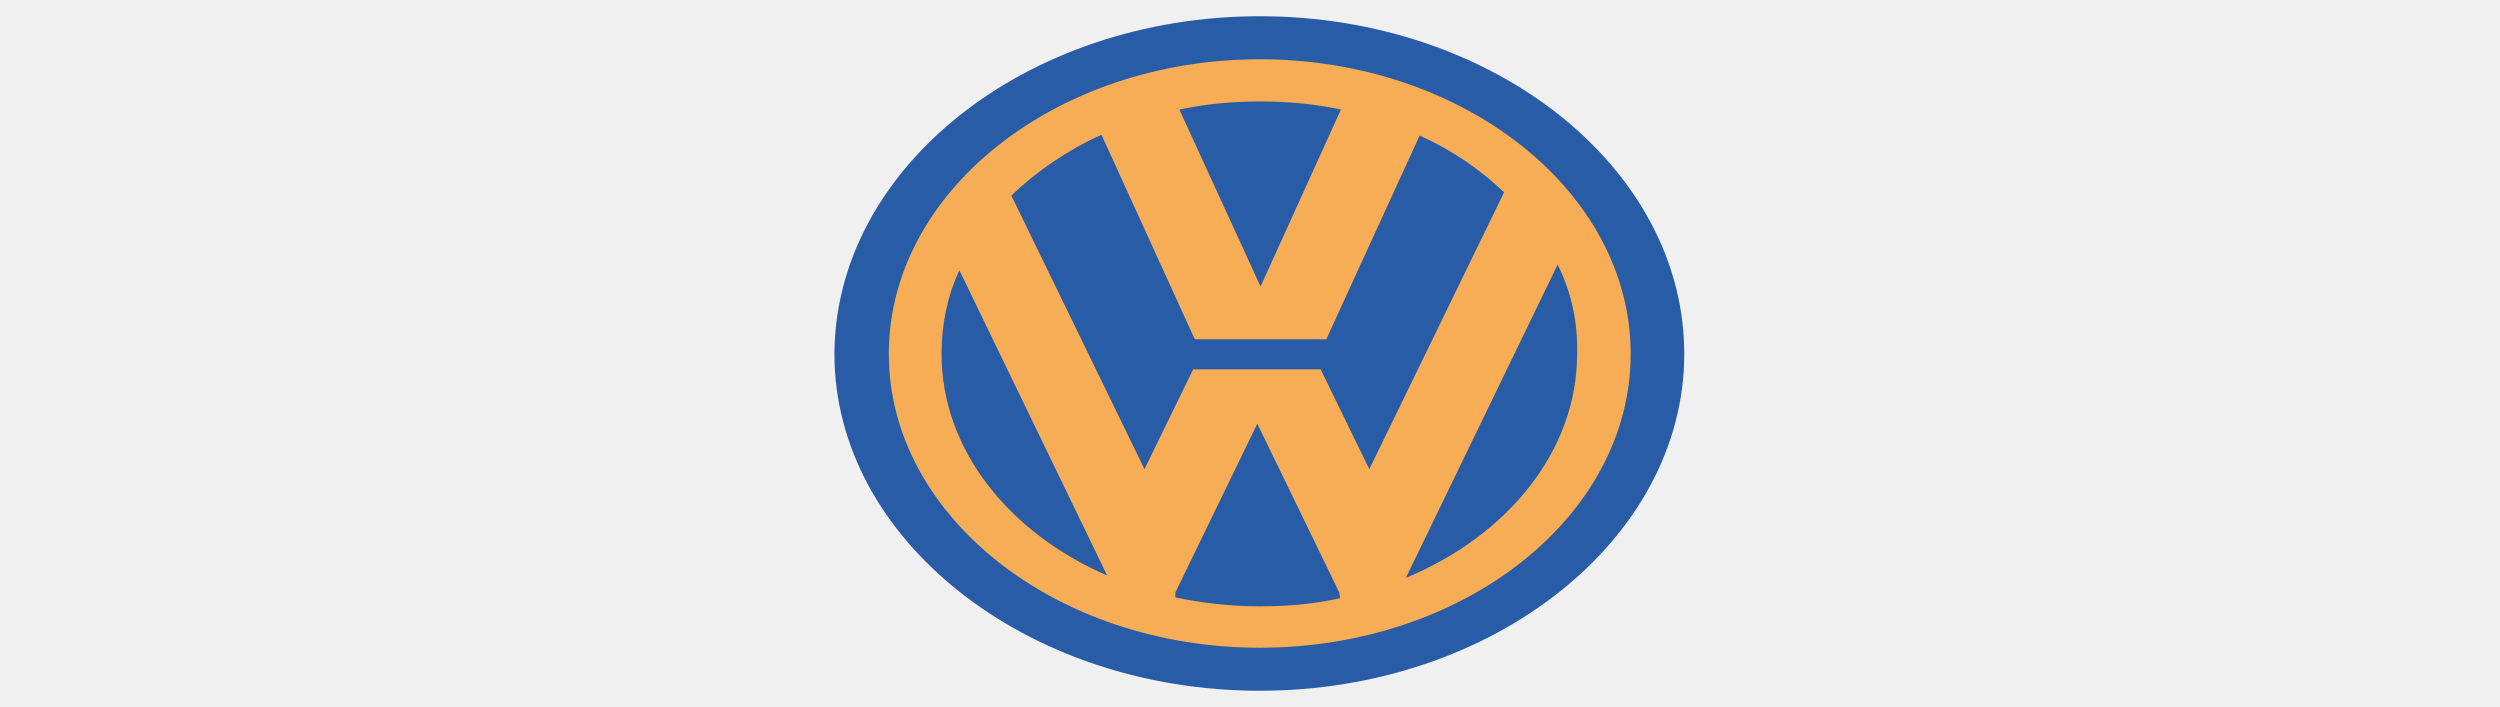
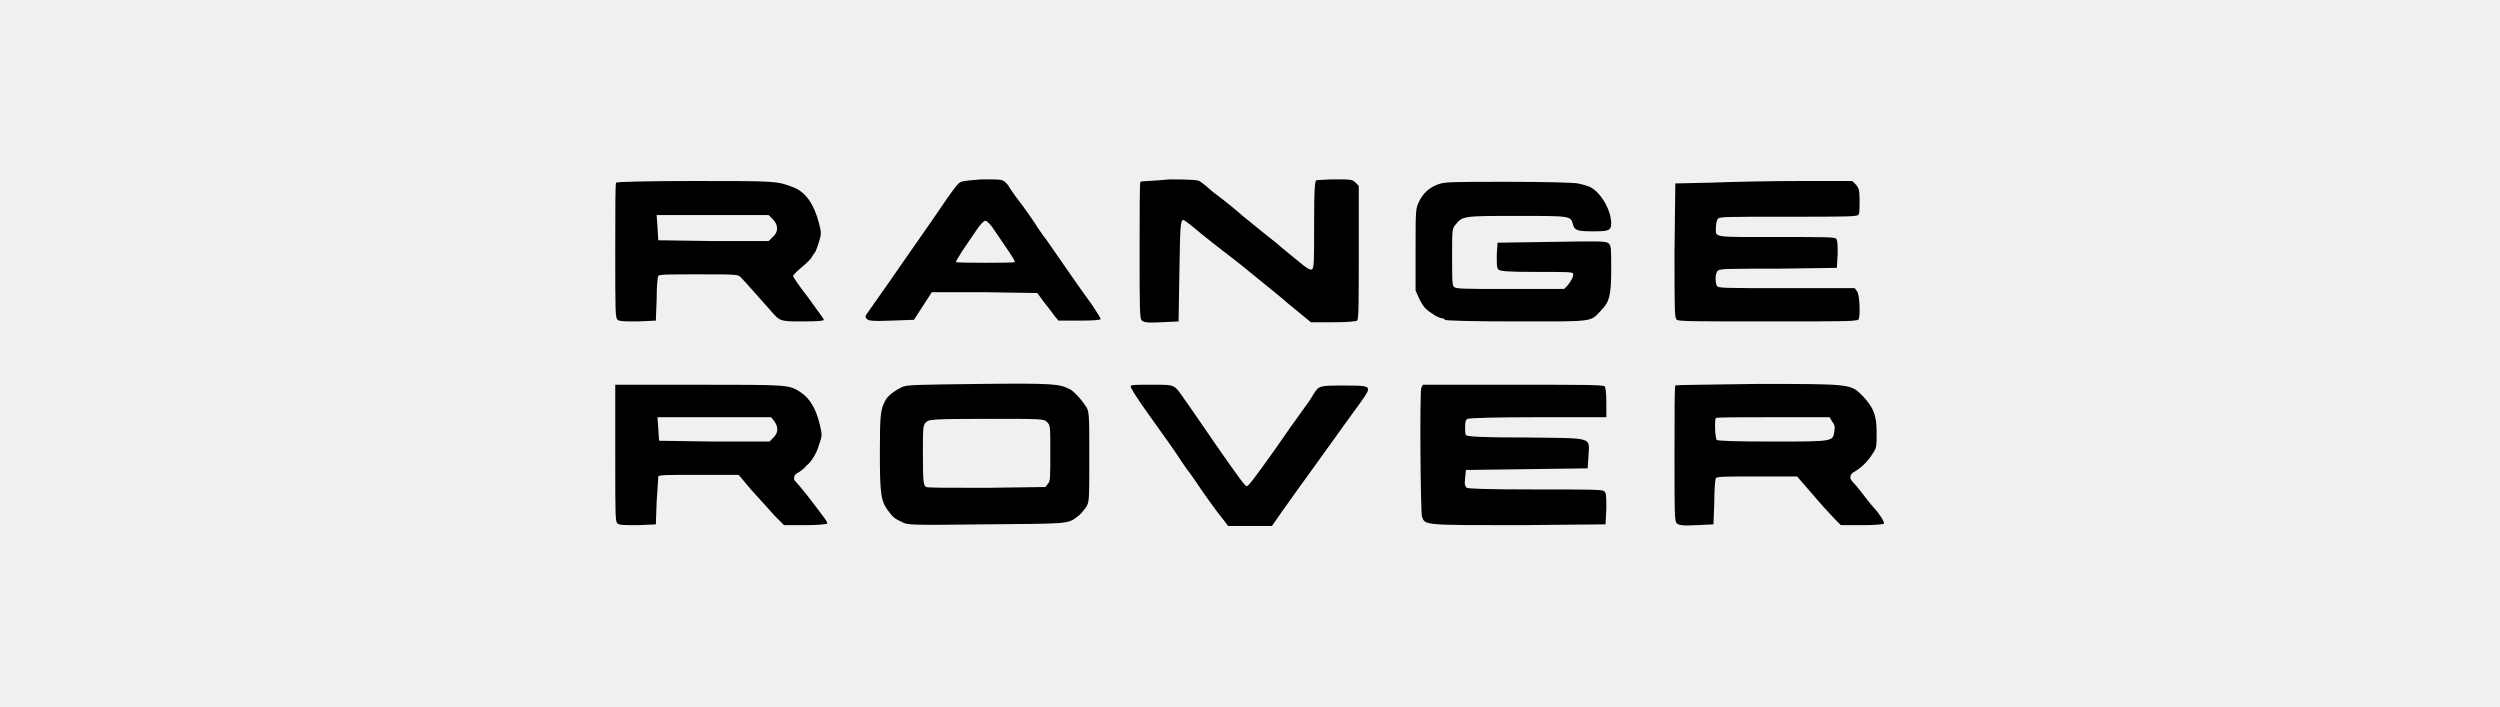
- <svg xmlns="http://www.w3.org/2000/svg" version="1.1" id="Layer_1" x="0px" y="0px" viewBox="0 0 308 87" width="308" height="87" enable-background="new 0 0 308 87" xml:space="preserve">
-   <g display="none">
-     <linearGradient id="SVGID_1_" gradientUnits="userSpaceOnUse" x1="-2733.635" y1="1665.2" x2="-2733.635" y2="1669.814" gradientTransform="matrix(12.5 0 0 12.5 34325.438 -20806.131)">
+ <svg xmlns="http://www.w3.org/2000/svg" version="1.1" id="Layer_1" x="0px" y="0px" viewBox="0 0 308 87" style="enable-background:new 0 0 308 87;" xml:space="preserve">
+   <style type="text/css">
+ 	.st0{display:none;}
+ 	.st1{display:inline;fill:url(#SVGID_1_);}
+ 	.st2{display:inline;fill:url(#SVGID_00000003085319999871985890000006247679331947112618_);}
+ 	.st3{display:inline;fill:url(#SVGID_00000172411994308585301350000016108571929083932861_);}
+ 	.st4{display:inline;fill:url(#SVGID_00000165944597321698440430000013253103785482102912_);}
+ 	.st5{display:inline;fill:#FFFFFF;}
+ 	.st6{display:inline;fill:url(#SVGID_00000152952269188273012010000005672927777083665048_);}
+ 	.st7{display:inline;fill:url(#SVGID_00000123415921739946663340000017354162161845854625_);}
+ 	.st8{display:inline;fill:#8C8C8C;}
+ 	.st9{display:inline;fill:#4D4D4D;}
+ 	.st10{display:inline;fill:#252525;}
+ 	.st11{display:inline;fill:url(#SVGID_00000002353014590706938630000000243608610693044368_);}
+ </style>
+   <g class="st0">
+     <linearGradient id="SVGID_1_" gradientUnits="userSpaceOnUse" x1="-4214.835" y1="1744.56" x2="-4214.835" y2="1749.174" gradientTransform="matrix(12.5 0 0 12.5 52840.438 -21798.131)">
      <stop offset="0.194" style="stop-color:#FFFFFF" />
      <stop offset="0.208" style="stop-color:#F8F8F8" />
      <stop offset="0.366" style="stop-color:#AEAEAE" />
      <stop offset="0.513" style="stop-color:#707070" />
      <stop offset="0.647" style="stop-color:#404040" />
      <stop offset="0.764" style="stop-color:#1D1D1D" />
      <stop offset="0.86" style="stop-color:#080808" />
      <stop offset="0.922" style="stop-color:#000000" />
    </linearGradient>
-     <path display="inline" fill="url(#SVGID_1_)" d="M205.9,34.7c-1-0.2-2.1-0.3-4.5-0.5c-9.8-0.3-34.1-1-46.4-1   c-12.4,0-36.6,0.7-46.4,1c-2.4,0.2-3.5,0.3-4.5,0.5c-3.1,0.6-3.8,1.4-3.8,3.1v11.5c0,1.7,2.4,2.8,4,3s2.7,0.3,4.4,0.4   c8.8,0.4,29.2,1.3,46.3,1.3c17.2,0,37.6-0.9,46.3-1.3c1.7-0.1,2.8-0.2,4.4-0.4c1.6-0.2,4-1.4,4-3V37.7   C209.7,36.1,209,35.2,205.9,34.7L205.9,34.7z" />
-     <radialGradient id="SVGID_00000132810710379981008200000003706342902265329559_" cx="-1860.545" cy="2348.246" r="89.915" gradientTransform="matrix(0.8488 0 0 0.6417 1703.459 -1513.251)" gradientUnits="userSpaceOnUse">
+     <path class="st1" d="M205.9,34.7c-1-0.2-2.1-0.3-4.5-0.5c-9.8-0.3-34.1-1-46.4-1c-12.4,0-36.6,0.7-46.4,1c-2.4,0.2-3.5,0.3-4.5,0.5   c-3.1,0.6-3.8,1.4-3.8,3.1v11.5c0,1.7,2.4,2.8,4,3s2.7,0.3,4.4,0.4c8.8,0.4,29.2,1.3,46.3,1.3c17.2,0,37.6-0.9,46.3-1.3   c1.7-0.1,2.8-0.2,4.4-0.4c1.6-0.2,4-1.4,4-3V37.7C209.7,36.1,209,35.2,205.9,34.7L205.9,34.7z" />
+     <radialGradient id="SVGID_00000040554544653330302290000013582985790451448492_" cx="-1573.75" cy="3894.139" r="89.915" gradientTransform="matrix(0.8488 0 0 0.6417 1460.027 -2505.251)" gradientUnits="userSpaceOnUse">
      <stop offset="0.202" style="stop-color:#FFFFFF" />
      <stop offset="0.382" style="stop-color:#FDFDFD" />
      <stop offset="0.487" style="stop-color:#F4F4F4" />
      <stop offset="0.573" style="stop-color:#E6E6E6" />
      <stop offset="0.648" style="stop-color:#D2D2D2" />
      <stop offset="0.689" style="stop-color:#C4C4C4" />
      <stop offset="1" style="stop-color:#333333" />
    </radialGradient>
-     <path display="inline" fill="url(#SVGID_00000132810710379981008200000003706342902265329559_)" d="M115.6,35.1   c4.8-12.7,20.7-22,39.5-22s34.6,9.3,39.5,21.9v0.1c2.8-0.2,5.3-0.6,7.1-1c0-0.1,0-0.1-0.1-0.2C196.1,18.8,177.3,7.7,155,7.7   S113.9,18.9,108.4,34C111,34.6,112.8,34.9,115.6,35.1L115.6,35.1z" />
-     <radialGradient id="SVGID_00000080928685928240074740000015163986696648439185_" cx="-1642.945" cy="2492.267" r="187.261" gradientTransform="matrix(0.8488 0 0 0.6417 1703.459 -1513.251)" gradientUnits="userSpaceOnUse">
+     <path style="display:inline;fill:url(#SVGID_00000040554544653330302290000013582985790451448492_);" d="M115.6,35.1   c4.8-12.7,20.7-22,39.5-22s34.6,9.3,39.5,21.9v0.1c2.8-0.2,5.3-0.6,7.1-1c0-0.1,0-0.1-0.1-0.2C196.1,18.8,177.3,7.7,155,7.7   S113.9,18.9,108.4,34C111,34.6,112.8,34.9,115.6,35.1L115.6,35.1z" />
+     <radialGradient id="SVGID_00000133505706438344540750000012518659449360306622_" cx="-1356.149" cy="4038.161" r="187.261" gradientTransform="matrix(0.8488 0 0 0.6417 1460.027 -2505.251)" gradientUnits="userSpaceOnUse">
      <stop offset="0.202" style="stop-color:#FFFFFF" />
      <stop offset="0.368" style="stop-color:#E4E4E4" />
      <stop offset="0.594" style="stop-color:#C4C4C4" />
      <stop offset="1" style="stop-color:#333333" />
    </radialGradient>
-     <path display="inline" fill="url(#SVGID_00000080928685928240074740000015163986696648439185_)" d="M194.5,51.8   c0,0.1-0.1,0.2-0.1,0.3c-5.1,12.3-20.8,21.3-39.3,21.3c-18.6,0-34.4-9.1-39.4-21.6c-3.1,0.4-4.1,0.6-7.1,0.9   c5.6,15,24.3,26,46.5,26s40.9-11,46.5-26C199,52.4,197.4,52.2,194.5,51.8L194.5,51.8z" />
-     <radialGradient id="SVGID_00000081647892159405602430000007115381423869479355_" cx="-1838.948" cy="2450.944" r="57.489" gradientTransform="matrix(0.8488 0 0 0.6417 1703.459 -1513.251)" gradientUnits="userSpaceOnUse">
+     <path style="display:inline;fill:url(#SVGID_00000133505706438344540750000012518659449360306622_);" d="M194.5,51.8   c0,0.1-0.1,0.2-0.1,0.3c-5.1,12.3-20.8,21.3-39.3,21.3c-18.6,0-34.4-9.1-39.4-21.6c-3.1,0.4-4.1,0.6-7.1,0.9   c5.6,15,24.3,26,46.5,26s40.9-11,46.5-26C199,52.4,197.4,52.2,194.5,51.8L194.5,51.8z" />
+     <radialGradient id="SVGID_00000101103652018124558170000000758054549364163501_" cx="-1552.153" cy="3996.837" r="57.489" gradientTransform="matrix(0.8488 0 0 0.6417 1460.027 -2505.251)" gradientUnits="userSpaceOnUse">
      <stop offset="0.202" style="stop-color:#FFFFFF" />
      <stop offset="0.368" style="stop-color:#E4E4E4" />
      <stop offset="0.594" style="stop-color:#C4C4C4" />
      <stop offset="1" style="stop-color:#333333" />
    </radialGradient>
-     <path display="inline" fill="url(#SVGID_00000081647892159405602430000007115381423869479355_)" d="M116.6,35.1   c1.2-0.4,2.3-0.9,4-1.3c5.2-10.3,18.7-17.6,34.5-17.6s29.2,7.3,34.5,17.5c0,0,0,0.1,0.1,0.1c0.9,0.2,3.6,1.1,4.4,1.3   c0.1,0,0.4,0,0.6,0V35c-4.9-12.6-20.7-21.9-39.5-21.9s-34.7,9.3-39.5,22C115.9,35.1,116.4,35.1,116.6,35.1L116.6,35.1z" />
-     <path display="inline" fill="#FFFFFF" d="M154.8,14c17.6,0,33.3,7.9,39.2,21v0.1c0.1,0,0.4,0,0.6,0V35   c-4.9-12.6-20.7-21.9-39.5-21.9s-34.7,9.3-39.5,22c0.4,0,0.6,0,1,0C121.8,22.7,137.3,14,154.8,14L154.8,14z" />
-     <radialGradient id="SVGID_00000147904741368826926290000000535653957235701424_" cx="-1792.556" cy="2509.728" r="109.084" gradientTransform="matrix(0.8488 0 0 0.6417 1703.459 -1513.251)" gradientUnits="userSpaceOnUse">
+     <path style="display:inline;fill:url(#SVGID_00000101103652018124558170000000758054549364163501_);" d="M116.6,35.1   c1.2-0.4,2.3-0.9,4-1.3c5.2-10.3,18.7-17.6,34.5-17.6s29.2,7.3,34.5,17.5c0,0,0,0.1,0.1,0.1c0.9,0.2,3.6,1.1,4.4,1.3   c0.1,0,0.4,0,0.6,0V35c-4.9-12.6-20.7-21.9-39.5-21.9s-34.7,9.3-39.5,22C115.9,35.1,116.4,35.1,116.6,35.1L116.6,35.1z" />
+     <path class="st5" d="M154.8,14c17.6,0,33.3,7.9,39.2,21v0.1c0.1,0,0.4,0,0.6,0V35c-4.9-12.6-20.7-21.9-39.5-21.9s-34.7,9.3-39.5,22   c0.4,0,0.6,0,1,0C121.8,22.7,137.3,14,154.8,14L154.8,14z" />
+     <radialGradient id="SVGID_00000145028109303853325000000018345543521169207707_" cx="-1505.76" cy="4055.622" r="109.084" gradientTransform="matrix(0.8488 0 0 0.6417 1460.027 -2505.251)" gradientUnits="userSpaceOnUse">
      <stop offset="0.202" style="stop-color:#FFFFFF" />
      <stop offset="0.368" style="stop-color:#E4E4E4" />
      <stop offset="0.594" style="stop-color:#C4C4C4" />
      <stop offset="1" style="stop-color:#333333" />
    </radialGradient>
-     <path display="inline" fill="url(#SVGID_00000147904741368826926290000000535653957235701424_)" d="M193.5,51.8   c-1.3,0.5-2.8,1-4.1,1.4l-0.1,0.2c-5.5,9.9-18.7,17-34.2,17c-15.6,0-28.9-7.1-34.3-17.1c-1.4-0.3-3.6-1.1-4.4-1.4   c-0.3,0-0.5,0-0.7,0c5,12.5,20.7,21.6,39.4,21.6c18.6,0,34.2-9,39.3-21.4l0.1-0.2C194.2,51.8,193.8,51.8,193.5,51.8L193.5,51.8z" />
-     <radialGradient id="SVGID_00000180335091637698281730000005517720061614327231_" cx="-1825.212" cy="2381.818" r="86.685" gradientTransform="matrix(0.8488 0 0 0.6417 1703.459 -1513.251)" gradientUnits="userSpaceOnUse">
+     <path style="display:inline;fill:url(#SVGID_00000145028109303853325000000018345543521169207707_);" d="M193.5,51.8   c-1.3,0.5-2.8,1-4.1,1.4l-0.1,0.2c-5.5,9.9-18.7,17-34.2,17c-15.6,0-28.9-7.1-34.3-17.1c-1.4-0.3-3.6-1.1-4.4-1.4   c-0.3,0-0.5,0-0.7,0c5,12.5,20.7,21.6,39.4,21.6c18.6,0,34.2-9,39.3-21.4l0.1-0.2C194.2,51.8,193.8,51.8,193.5,51.8L193.5,51.8z" />
+     <radialGradient id="SVGID_00000002361832018398464940000010994408667205963944_" cx="-1538.417" cy="3927.712" r="86.685" gradientTransform="matrix(0.8488 0 0 0.6417 1460.027 -2505.251)" gradientUnits="userSpaceOnUse">
      <stop offset="0.202" style="stop-color:#FFFFFF" />
      <stop offset="0.397" style="stop-color:#FDFDFD" />
      <stop offset="0.51" style="stop-color:#F4F4F4" />
      <stop offset="0.603" style="stop-color:#E6E6E6" />
      <stop offset="0.684" style="stop-color:#D2D2D2" />
      <stop offset="0.728" style="stop-color:#C4C4C4" />
      <stop offset="1" style="stop-color:#4D4D4D" />
    </radialGradient>
-     <path display="inline" fill="url(#SVGID_00000180335091637698281730000005517720061614327231_)" d="M205,35.5   c-2.6-0.2-4.4-0.2-10.7-0.4c-0.3,0-0.6,0-0.9,0c-11.5-0.3-28.7-0.7-38.5-0.7s-27,0.4-38.5,0.7c-0.3,0-0.6,0-0.9,0   c-6.3,0.2-8.1,0.1-10.7,0.4c-2.6,0.2-4.6,1.1-4.6,2.6v10.6c0,1.5,2.5,2.7,4.6,2.7c0,0,27.8,1.3,50.1,1.3s50.1-1.3,50.1-1.3   c2.2,0,4.6-1.2,4.6-2.7V38.1C209.7,36.6,207.6,35.7,205,35.5L205,35.5z" />
-     <path display="inline" fill="#FFFFFF" d="M193.5,51.8C188,64,172.7,72.5,155.4,72.5c-17.5,0-33-7.8-39-20.7c-0.2,0-0.4,0-0.7,0   c5,12.5,20.7,21.6,39.4,21.6c18.6,0,34.4-9.1,39.4-21.6C194.2,51.8,193.9,51.8,193.5,51.8L193.5,51.8z" />
-     <path display="inline" fill="#8C8C8C" d="M193.5,51.8L193.5,51.8c-1.3,0.5-2.9,1.1-4.1,1.4l-0.1,0.2c-1.7,3.1-4.2,6-7.3,8.4   C186.8,59.1,190.8,55.7,193.5,51.8L193.5,51.8z" />
-     <path display="inline" fill="#4D4D4D" d="M129.3,62.6c-3.7-2.6-6.6-5.8-8.5-9.4c-1.4-0.3-3.6-1.1-4.4-1.4c0.9,1.4,1.9,2.7,3.1,3.9   c2.4,2.4,5.3,4.5,8.7,6.3C128.5,62.2,128.9,62.4,129.3,62.6L129.3,62.6z" />
-     <path display="inline" fill="#252525" d="M115.7,51.8L115.7,51.8L115.7,51.8c-3.1,0.4-4.1,0.6-7.1,0.9c0.2,0.7,0.5,1.3,0.8,1.9   L115.7,51.8z" />
-     <radialGradient id="SVGID_00000114055765499605282260000010892771202677155001_" cx="11535.322" cy="-9868.887" r="729.837" gradientTransform="matrix(6.790434e-02 0 0 -5.133278e-02 -627.3835 -440.6731)" gradientUnits="userSpaceOnUse">
+     <path style="display:inline;fill:url(#SVGID_00000002361832018398464940000010994408667205963944_);" d="M205,35.5   c-2.6-0.2-4.4-0.2-10.7-0.4c-0.3,0-0.6,0-0.9,0c-11.5-0.3-28.7-0.7-38.5-0.7s-27,0.4-38.5,0.7c-0.3,0-0.6,0-0.9,0   c-6.3,0.2-8.1,0.1-10.7,0.4c-2.6,0.2-4.6,1.1-4.6,2.6v10.6c0,1.5,2.5,2.7,4.6,2.7c0,0,27.8,1.3,50.1,1.3s50.1-1.3,50.1-1.3   c2.2,0,4.6-1.2,4.6-2.7V38.1C209.7,36.6,207.6,35.7,205,35.5L205,35.5z" />
+     <path class="st5" d="M193.5,51.8C188,64,172.7,72.5,155.4,72.5c-17.5,0-33-7.8-39-20.7c-0.2,0-0.4,0-0.7,0   c5,12.5,20.7,21.6,39.4,21.6c18.6,0,34.4-9.1,39.4-21.6C194.2,51.8,193.9,51.8,193.5,51.8L193.5,51.8z" />
+     <path class="st8" d="M193.5,51.8L193.5,51.8c-1.3,0.5-2.9,1.1-4.1,1.4l-0.1,0.2c-1.7,3.1-4.2,6-7.3,8.4   C186.8,59.1,190.8,55.7,193.5,51.8L193.5,51.8z" />
+     <path class="st9" d="M129.3,62.6c-3.7-2.6-6.6-5.8-8.5-9.4c-1.4-0.3-3.6-1.1-4.4-1.4c0.9,1.4,1.9,2.7,3.1,3.9   c2.4,2.4,5.3,4.5,8.7,6.3C128.5,62.2,128.9,62.4,129.3,62.6L129.3,62.6z" />
+     <path class="st10" d="M115.7,51.8L115.7,51.8L115.7,51.8c-3.1,0.4-4.1,0.6-7.1,0.9c0.2,0.7,0.5,1.3,0.8,1.9L115.7,51.8z" />
+     <radialGradient id="SVGID_00000136387469484024999280000000874512932277270691_" cx="33635.148" cy="-29193.769" r="729.837" gradientTransform="matrix(6.790434e-02 0 0 -5.133278e-02 -2128.057 -1432.673)" gradientUnits="userSpaceOnUse">
      <stop offset="0.111" style="stop-color:#4D4D4D" />
      <stop offset="0.248" style="stop-color:#494949" />
      <stop offset="0.355" style="stop-color:#404040" />
      <stop offset="0.451" style="stop-color:#2F2F2F" />
      <stop offset="0.541" style="stop-color:#181818" />
      <stop offset="0.611" style="stop-color:#000000" />
    </radialGradient>
-     <path display="inline" fill="url(#SVGID_00000114055765499605282260000010892771202677155001_)" d="M177.2,40.2   c-0.9-1.5-0.6-1.4-2.6-1.4c-0.2,0-0.6,0-1.2,0c-0.6,0-0.7,0-1.2,0c-1.9,0-1.6-0.1-2.2,0.9c0,0-3.2,5.5-4.6,7.8l-0.1,0.1   c-0.3,0.4-0.1,0.4,0.3,0.4h2.9c0.2,0,0.3-0.1,0.4-0.2c0,0,0.4-0.7,1-1.7h7.1c0.5,0.9,0.9,1.6,0.9,1.7c0.1,0.1,0.2,0.2,0.4,0.2h3   c0.4,0,0.5,0,0.4-0.2C181.2,46.7,177.7,41.1,177.2,40.2L177.2,40.2z M171,44.2c0.9-1.6,1.8-3.2,1.8-3.2c0.1-0.1,0.2-0.1,0.3-0.1   s0.2,0,0.4,0c0.1,0,0.3,0,0.3,0c0.1,0,0.2,0,0.3,0.2c0.2,0.4,1,1.8,1.8,3.2H171V44.2z M132.4,38.7c0.3,0,0.3,0.1,0.3,0.2v8.7   c0,0.2-0.1,0.3-0.4,0.3h-2.8c-0.3,0-0.4,0-0.4-0.3v-8.7c0-0.2,0.1-0.2,0.3-0.2H132.4L132.4,38.7z M126.4,38.7   c0.3,0,0.4,0.1,0.4,0.3v8.6c0,0.2-0.1,0.3-0.4,0.3h-3.3c-1.9,0-2.1,0-2.7-0.8c-1.3-1.6-5.4-6.2-5.4-6.2v6.8c0,0.2-0.1,0.3-0.4,0.3   h-2.4c-0.3,0-0.4,0-0.4-0.3V39c0-0.2,0.1-0.3,0.4-0.3h2.8c2.1,0,2.4,0,3.1,0.8c0.6,0.7,5.5,6.4,5.5,6.4V39c0-0.2,0.1-0.3,0.4-0.3   H126.4L126.4,38.7z M198.1,38.7c0.3,0,0.4,0.1,0.4,0.3v8.6c0,0.2-0.1,0.3-0.4,0.3h-3.3c-1.9,0-2.1,0-2.7-0.8   c-1.3-1.6-5.4-6.3-5.4-6.3v6.8c0,0.2-0.1,0.3-0.4,0.3h-2.4c-0.3,0-0.4,0-0.4-0.3V39c0-0.2,0.1-0.3,0.4-0.3h2.8c2.1,0,2.4,0,3.1,0.8   c0.6,0.7,5.5,6.4,5.5,6.4V39c0-0.2,0.1-0.3,0.4-0.3H198.1L198.1,38.7z M144.6,42.3c2.1,0.2,3.7,0.4,4.1,2c0,0.1,0.1,0.5,0.1,1   c0,0.3,0,0.6-0.1,1c-0.4,1.5-1.8,1.7-4.1,1.7h-9c-0.3,0-0.4,0-0.4-0.3v-1.5c0-0.2,0.1-0.3,0.4-0.3h9.1c0.4,0,0.5-0.1,0.5-0.3v-0.4   V45c-0.1-0.2-0.1-0.4-0.6-0.4c-1,0-4-0.2-6.1-0.4c-2.6-0.2-3.3-1.1-3.4-1.8c-0.1-0.2-0.1-0.6-0.1-0.9c0-0.2,0-0.6,0.1-0.9   c0.4-1.3,1.7-1.9,3.9-1.9h8.8c0.3,0,0.4,0,0.4,0.2v1.5c0,0.2-0.1,0.3-0.4,0.2h-8.6c-0.4,0-0.5,0.1-0.6,0.4v0.4   c0,0.2,0.2,0.4,0.5,0.4C140.3,42,143.5,42.2,144.6,42.3L144.6,42.3z M160.2,42.3c2.1,0.2,3.7,0.4,4.1,2c0,0.1,0.1,0.5,0.1,1   c0,0.3,0,0.6-0.1,1c-0.4,1.5-1.8,1.7-4.1,1.7h-9c-0.3,0-0.4,0-0.4-0.3v-1.5c0-0.2,0.1-0.3,0.4-0.3h9.1c0.4,0,0.5-0.1,0.5-0.3v-0.4   V45c-0.1-0.2-0.2-0.4-0.6-0.4c-1,0-4-0.2-6.1-0.4c-2.6-0.2-3.2-1.1-3.4-1.8c-0.1-0.2-0.1-0.6-0.1-0.9c0-0.2,0-0.6,0.1-0.9   c0.4-1.3,1.7-1.9,3.9-1.9h8.8c0.3,0,0.4,0,0.4,0.2v1.5c0,0.2-0.1,0.3-0.4,0.2h-8.6c-0.4,0-0.5,0.1-0.6,0.4v0.4   c0,0.2,0.1,0.4,0.5,0.4C155.8,42,159,42.2,160.2,42.3L160.2,42.3z" />
+     <path style="display:inline;fill:url(#SVGID_00000136387469484024999280000000874512932277270691_);" d="M177.2,40.2   c-0.9-1.5-0.6-1.4-2.6-1.4c-0.2,0-0.6,0-1.2,0c-0.6,0-0.7,0-1.2,0c-1.9,0-1.6-0.1-2.2,0.9c0,0-3.2,5.5-4.6,7.8l-0.1,0.1   c-0.3,0.4-0.1,0.4,0.3,0.4h2.9c0.2,0,0.3-0.1,0.4-0.2c0,0,0.4-0.7,1-1.7h7.1c0.5,0.9,0.9,1.6,0.9,1.7c0.1,0.1,0.2,0.2,0.4,0.2h3   c0.4,0,0.5,0,0.4-0.2C181.2,46.7,177.7,41.1,177.2,40.2L177.2,40.2z M171,44.2c0.9-1.6,1.8-3.2,1.8-3.2c0.1-0.1,0.2-0.1,0.3-0.1   s0.2,0,0.4,0c0.1,0,0.3,0,0.3,0c0.1,0,0.2,0,0.3,0.2c0.2,0.4,1,1.8,1.8,3.2H171V44.2z M132.4,38.7c0.3,0,0.3,0.1,0.3,0.2v8.7   c0,0.2-0.1,0.3-0.4,0.3h-2.8c-0.3,0-0.4,0-0.4-0.3v-8.7c0-0.2,0.1-0.2,0.3-0.2H132.4L132.4,38.7z M126.4,38.7   c0.3,0,0.4,0.1,0.4,0.3v8.6c0,0.2-0.1,0.3-0.4,0.3h-3.3c-1.9,0-2.1,0-2.7-0.8c-1.3-1.6-5.4-6.2-5.4-6.2v6.8c0,0.2-0.1,0.3-0.4,0.3   h-2.4c-0.3,0-0.4,0-0.4-0.3V39c0-0.2,0.1-0.3,0.4-0.3h2.8c2.1,0,2.4,0,3.1,0.8c0.6,0.7,5.5,6.4,5.5,6.4V39c0-0.2,0.1-0.3,0.4-0.3   H126.4L126.4,38.7z M198.1,38.7c0.3,0,0.4,0.1,0.4,0.3v8.6c0,0.2-0.1,0.3-0.4,0.3h-3.3c-1.9,0-2.1,0-2.7-0.8   c-1.3-1.6-5.4-6.3-5.4-6.3v6.8c0,0.2-0.1,0.3-0.4,0.3h-2.4c-0.3,0-0.4,0-0.4-0.3V39c0-0.2,0.1-0.3,0.4-0.3h2.8c2.1,0,2.4,0,3.1,0.8   c0.6,0.7,5.5,6.4,5.5,6.4V39c0-0.2,0.1-0.3,0.4-0.3H198.1L198.1,38.7z M144.6,42.3c2.1,0.2,3.7,0.4,4.1,2c0,0.1,0.1,0.5,0.1,1   c0,0.3,0,0.6-0.1,1c-0.4,1.5-1.8,1.7-4.1,1.7h-9c-0.3,0-0.4,0-0.4-0.3v-1.5c0-0.2,0.1-0.3,0.4-0.3h9.1c0.4,0,0.5-0.1,0.5-0.3v-0.4   V45c-0.1-0.2-0.1-0.4-0.6-0.4c-1,0-4-0.2-6.1-0.4c-2.6-0.2-3.3-1.1-3.4-1.8c-0.1-0.2-0.1-0.6-0.1-0.9c0-0.2,0-0.6,0.1-0.9   c0.4-1.3,1.7-1.9,3.9-1.9h8.8c0.3,0,0.4,0,0.4,0.2v1.5c0,0.2-0.1,0.3-0.4,0.2h-8.6c-0.4,0-0.5,0.1-0.6,0.4v0.4   c0,0.2,0.2,0.4,0.5,0.4C140.3,42,143.5,42.2,144.6,42.3L144.6,42.3z M160.2,42.3c2.1,0.2,3.7,0.4,4.1,2c0,0.1,0.1,0.5,0.1,1   c0,0.3,0,0.6-0.1,1c-0.4,1.5-1.8,1.7-4.1,1.7h-9c-0.3,0-0.4,0-0.4-0.3v-1.5c0-0.2,0.1-0.3,0.4-0.3h9.1c0.4,0,0.5-0.1,0.5-0.3v-0.4   V45c-0.1-0.2-0.2-0.4-0.6-0.4c-1,0-4-0.2-6.1-0.4c-2.6-0.2-3.2-1.1-3.4-1.8c-0.1-0.2-0.1-0.6-0.1-0.9c0-0.2,0-0.6,0.1-0.9   c0.4-1.3,1.7-1.9,3.9-1.9h8.8c0.3,0,0.4,0,0.4,0.2v1.5c0,0.2-0.1,0.3-0.4,0.2h-8.6c-0.4,0-0.5,0.1-0.6,0.4v0.4   c0,0.2,0.1,0.4,0.5,0.4C155.8,42,159,42.2,160.2,42.3L160.2,42.3z" />
  </g>
  <g>
-     <g>
-       <path fill-rule="evenodd" clip-rule="evenodd" fill="#295CA7" d="M155.2,2c28.8,0,52.3,18.7,52.3,41.6c0,22.8-23.5,41.5-52.3,41.5    s-52.4-18.7-52.4-41.5C102.9,20.7,126.4,2,155.2,2L155.2,2z" />
-       <path fill-rule="evenodd" clip-rule="evenodd" fill="#F6AD55" d="M155.2,7.3c25.1,0,45.7,16.3,45.7,36.3c0,20-20.5,36.2-45.7,36.2    s-45.7-16.3-45.7-36.2C109.5,23.6,130.1,7.3,155.2,7.3L155.2,7.3z M124.6,24.1L141,57.8l6-12.3h15.7l6,12.3l16.6-34.1    c-2.9-2.8-6.4-5.2-10.4-7l-11.5,25.1h-16.2l-11.5-25.2C131.5,18.5,127.7,21.1,124.6,24.1L124.6,24.1z M191.9,32.6l-18.7,38.6    c12.5-5.2,21.1-15.6,21.1-27.6C194.4,39.7,193.6,36,191.9,32.6z M165.1,73.7L165,73l-10.1-20.8L144.8,73l0,0.6    c3.3,0.7,6.9,1.1,10.5,1.1C158.7,74.7,162,74.4,165.1,73.7z M136.4,70.9l-18.2-37.6c-1.5,3.2-2.2,6.7-2.2,10.3    C116,55.3,124.2,65.6,136.4,70.9L136.4,70.9z M155.2,12.5c3.4,0,6.8,0.3,10,1l-9.9,21.8l-10-21.8    C148.6,12.8,151.9,12.5,155.2,12.5z" />
-     </g>
+     <path d="M75.9,22.5c-0.1,0.1-0.1,3.9-0.1,8.4c0,7.6,0,8.3,0.3,8.5c0.2,0.2,0.9,0.2,2.5,0.2l2.2-0.1l0.1-2.6c0-1.6,0.1-2.7,0.2-2.9   c0.1-0.2,1.2-0.2,5-0.2c4.8,0,4.8,0,5.2,0.4c0.5,0.5,2.5,2.8,3.5,3.9c1.3,1.5,1.2,1.5,4.1,1.5c2.1,0,2.6-0.1,2.6-0.2   c0-0.1-0.9-1.3-1.9-2.7c-1.1-1.4-1.9-2.6-1.9-2.7c0-0.1,0.5-0.6,1.1-1.1c0.6-0.5,1.1-1,1.2-1.2c0.1-0.2,0.3-0.5,0.4-0.6   c0.1-0.1,0.3-0.7,0.5-1.3c0.3-1,0.3-1.1,0-2.3c-0.6-2.3-1.6-3.8-3.1-4.4c-2.1-0.8-1.9-0.8-12.2-0.8C79.7,22.3,76,22.4,75.9,22.5   L75.9,22.5z M95.3,27.1c0.6,0.7,0.6,1.5-0.1,2.1l-0.5,0.5l-6.8,0l-6.8-0.1l-0.1-1.6l-0.1-1.5h13.8L95.3,27.1z M118,22.7   c-0.2,0.2-1.1,1.4-1.9,2.6c-2.1,3.1-3,4.3-4.3,6.2c-0.9,1.3-3.6,5.2-5.1,7.3c-0.1,0.2-0.1,0.3,0.1,0.5c0.2,0.2,0.6,0.3,3,0.2   l2.8-0.1l1.1-1.7l1.1-1.7l6.5,0l6.5,0.1l0.8,1.1c0.5,0.6,1.1,1.4,1.3,1.7l0.5,0.6h2.6c2.1,0,2.6-0.1,2.6-0.2c0-0.1-0.5-0.9-1.1-1.8   c-1.4-1.9-2.9-4.1-4.5-6.4c-0.7-1-1.3-1.9-1.5-2.1c-0.1-0.2-0.6-0.8-1-1.5c-0.4-0.6-1.3-1.9-2-2.8c-0.7-0.9-1.2-1.7-1.2-1.7   c0-0.1-0.2-0.3-0.4-0.5c-0.4-0.4-0.5-0.4-3-0.4C118.5,22.3,118.4,22.3,118,22.7L118,22.7z M122.6,28.5c0.5,0.7,1.2,1.8,1.7,2.5   c0.4,0.6,0.8,1.2,0.7,1.3c-0.1,0.1-7,0.1-7.2,0c-0.1-0.1,0.3-0.6,0.7-1.3c0.5-0.7,1.2-1.8,1.7-2.5c0.5-0.8,1-1.3,1.2-1.3   S122.1,27.7,122.6,28.5L122.6,28.5z M140.5,22.4c-0.1,0.1-0.1,3.9-0.1,8.5c0,7.4,0,8.4,0.3,8.6c0.2,0.2,0.7,0.3,2.4,0.2l2.1-0.1   l0.1-6c0.1-5.6,0.1-6.5,0.5-6.5c0.1,0,0.9,0.6,2.2,1.7c0.4,0.3,1.1,0.9,1.5,1.2c0.4,0.3,1.4,1.1,2.2,1.7c0.8,0.6,1.9,1.5,2.5,2   c2.1,1.7,3.7,3,3.8,3.1c0.1,0.1,0.8,0.7,1.8,1.5l1.7,1.4h2.7c1.9,0,2.8-0.1,3-0.2c0.2-0.2,0.2-2.3,0.2-8.4v-8.2l-0.4-0.4   c-0.4-0.4-0.6-0.4-2.5-0.4c-1.1,0-2.2,0.1-2.3,0.1c-0.2,0.1-0.3,0.7-0.3,5.5c0,4.6,0,5.4-0.3,5.5c-0.2,0.1-0.8-0.3-1.5-0.9   c-0.7-0.6-2-1.6-2.9-2.4c-0.9-0.7-2-1.6-2.5-2c-0.5-0.4-1.2-1-1.6-1.3c-0.8-0.7-1.6-1.4-3.6-2.9c-0.7-0.6-1.4-1.2-1.6-1.3   c-0.2-0.2-0.7-0.3-3.8-0.3C142.2,22.3,140.5,22.3,140.5,22.4L140.5,22.4z M177.2,22.7c-1.1,0.4-1.9,1.1-2.4,2.2   c-0.4,0.8-0.4,1.1-0.4,5.9v5l0.5,1.1c0.4,0.8,0.7,1.2,1.5,1.7c0.5,0.4,1.1,0.6,1.2,0.6c0.2,0,0.4,0.1,0.4,0.2   c0.1,0.1,3.2,0.2,8.7,0.2c9.7,0,9.2,0.1,10.5-1.3c1.1-1.1,1.3-1.9,1.3-5.2c0-2.5,0-2.8-0.3-3.1c-0.3-0.3-1-0.3-7-0.2l-6.7,0.1   l-0.1,1.5c0,1.2,0,1.6,0.2,1.8c0.2,0.2,0.9,0.3,4.7,0.3c3.7,0,4.4,0,4.5,0.2c0.1,0.3-0.2,0.9-0.7,1.5l-0.4,0.4h-6.7   c-6,0-6.7,0-6.9-0.3c-0.2-0.2-0.2-1.1-0.2-3.7c0-3.3,0-3.4,0.4-3.9c0.9-1.1,0.9-1.1,7.7-1.1c6.7,0,6.5,0,6.8,1.1   c0.2,0.7,0.6,0.8,2.5,0.8c1.9,0,2.2-0.1,2.2-1c0-1.8-1.6-4.3-3-4.6c-0.2-0.1-0.7-0.2-1.1-0.3c-0.4-0.1-3.9-0.2-8.6-0.2   C179.1,22.4,178,22.4,177.2,22.7L177.2,22.7z M210.9,22.5l-4.5,0.1l-0.1,8.3c0,7.7,0,8.3,0.3,8.5c0.2,0.2,2.8,0.2,11.3,0.2   c9.9,0,11,0,11.1-0.3c0.2-0.6,0.1-3-0.2-3.4l-0.3-0.4h-8.4c-8.1,0-8.4,0-8.6-0.3c-0.2-0.5-0.2-1.5,0.1-1.8c0.2-0.3,0.9-0.3,7.5-0.3   l7.2-0.1l0.1-1.7c0-1.1,0-1.7-0.2-1.9c-0.2-0.2-1.4-0.2-7.4-0.2c-8,0-7.4,0.1-7.4-1.2c0-0.4,0.1-0.8,0.2-1c0.2-0.3,0.5-0.3,8.7-0.3   c7.6,0,8.6,0,8.7-0.3c0.1-0.2,0.1-0.9,0.1-1.7c0-1.3-0.1-1.5-0.4-1.9l-0.5-0.5l-6.4,0C218.2,22.3,213.3,22.4,210.9,22.5L210.9,22.5   z M75.8,47.8v8.4c0,7.5,0,8.1,0.3,8.3c0.2,0.2,0.9,0.2,2.5,0.2l2.2-0.1l0.1-2.8c0.1-1.6,0.2-2.9,0.2-3.1c0.1-0.2,1.3-0.2,5-0.2H91   l1.6,1.9c0.9,1,2.2,2.4,2.8,3.1l1.2,1.2h2.6c1.4,0,2.6-0.1,2.7-0.2c0.1-0.1-0.2-0.5-0.5-0.9c-0.3-0.4-1.2-1.6-1.9-2.5   c-0.7-0.9-1.4-1.7-1.5-1.8c-0.3-0.2-0.2-0.8,0.2-1c0.2-0.1,0.5-0.3,0.6-0.4c0.1-0.1,0.4-0.3,0.5-0.5c0.6-0.4,1.3-1.5,1.6-2.6   c0.4-1.1,0.4-1.2,0.1-2.5c-0.5-2-1.2-3.2-2.4-4c-1.4-0.9-1.4-0.9-12.5-0.9H75.8L75.8,47.8z M95.4,51.9c0.5,0.7,0.5,1.4-0.1,2   l-0.5,0.5l-6.8,0l-6.8-0.1l-0.1-1.5l-0.1-1.4h14L95.4,51.9z M111.1,47.7c-0.8,0.4-1.7,1-2,1.6c-0.6,1.1-0.7,1.6-0.7,6.3   c0,5.1,0.1,6.1,1,7.3c0.6,0.8,0.8,1,1.7,1.4c0.7,0.4,1,0.4,10.3,0.3c10.3-0.1,10.1,0,11.4-1c0.3-0.2,0.7-0.7,1-1.1   c0.4-0.7,0.4-0.7,0.4-6.2c0-5.2,0-5.6-0.4-6.2c-0.5-0.8-1.3-1.7-1.9-2.1c-1.4-0.7-1.8-0.8-11.2-0.7   C112.8,47.4,111.7,47.4,111.1,47.7L111.1,47.7z M129,52c0.4,0.4,0.4,0.5,0.4,3.8c0,3.1,0,3.5-0.3,3.8l-0.3,0.4l-7.2,0.1   c-4.8,0-7.3,0-7.5-0.1c-0.3-0.2-0.4-0.4-0.4-3.9c0-3.5,0-3.7,0.4-4.1c0.3-0.3,0.6-0.4,7.5-0.4C128.4,51.6,128.6,51.6,129,52L129,52   z M139.3,47.6c0,0.2,0.6,1.2,2.1,3.3c2.3,3.2,3.5,4.9,4.2,6c0.4,0.6,0.9,1.3,1,1.4c0.1,0.1,0.4,0.6,0.7,1c1.2,1.8,2.8,4,3.4,4.7   l0.6,0.8h5.4l1.4-2c1.5-2.1,2.2-3.1,4.6-6.4c2.3-3.2,3.8-5.3,4.9-6.8c1.5-2.1,1.5-2.1-2-2.1c-3.1,0-3.1,0-3.8,1.1   c-0.2,0.4-0.9,1.4-1.5,2.2c-0.6,0.8-2,2.8-3.1,4.4c-2.7,3.8-3.4,4.7-3.6,4.7c-0.2,0-0.8-0.8-3.8-5.1c-0.8-1.2-1.8-2.6-2.2-3.2   c-0.4-0.6-1.1-1.6-1.6-2.3c-1.4-2-1.1-1.9-4.2-1.9C139.8,47.4,139.3,47.4,139.3,47.6L139.3,47.6z M175.1,47.8   c-0.2,0.7-0.1,15.5,0.1,15.9c0.4,1,0.2,1,11.9,1l10.7-0.1l0.1-1.9c0-1.7,0-2-0.3-2.2c-0.2-0.2-2.2-0.2-8.4-0.2   c-6.3,0-8.2-0.1-8.5-0.2c-0.2-0.2-0.3-0.4-0.2-1.2l0.1-1l7.5-0.1l7.5-0.1l0.1-1.5c0.1-2.4,0.8-2.2-7.7-2.3c-5.4,0-7.2-0.1-7.4-0.3   c-0.1-0.1-0.1-0.6-0.1-1c0-0.7,0.1-0.9,0.3-1c0.2-0.1,3.3-0.2,8.7-0.2h8.4v-1.8c0-1.2-0.1-1.9-0.2-2c-0.2-0.2-2.9-0.2-11.3-0.2   h-11.1L175.1,47.8z M206.4,47.5c-0.1,0.1-0.1,3.8-0.1,8.4c0,7.8,0,8.3,0.3,8.6c0.3,0.2,0.7,0.3,2.4,0.2l2.1-0.1l0.1-2.7   c0-1.6,0.1-2.8,0.2-3c0.2-0.2,1.3-0.2,5.1-0.2h4.9l2,2.3c1.1,1.3,2.3,2.6,2.7,3l0.7,0.7h2.6c1.6,0,2.7-0.1,2.7-0.2   c0.1-0.2-0.7-1.4-1.2-1.9c-0.1-0.1-0.7-0.8-1.3-1.6c-0.6-0.8-1.2-1.5-1.4-1.7c-0.4-0.4-0.3-0.9,0.3-1.2c0.7-0.4,1.6-1.2,2.2-2.2   c0.5-0.7,0.5-0.9,0.5-2.6c0-2.2-0.4-3.1-1.7-4.5c-1.5-1.5-1.3-1.5-13-1.5C211,47.4,206.4,47.4,206.4,47.5L206.4,47.5z M225.7,51.9   c0.3,0.4,0.4,0.6,0.3,1.2c-0.2,1.3,0,1.3-7.6,1.3c-5,0-6.8-0.1-6.9-0.2c-0.2-0.2-0.3-2.5-0.1-2.7c0.1-0.1,3.2-0.1,7.1-0.1h6.9   L225.7,51.9z" />
  </g>
</svg>
